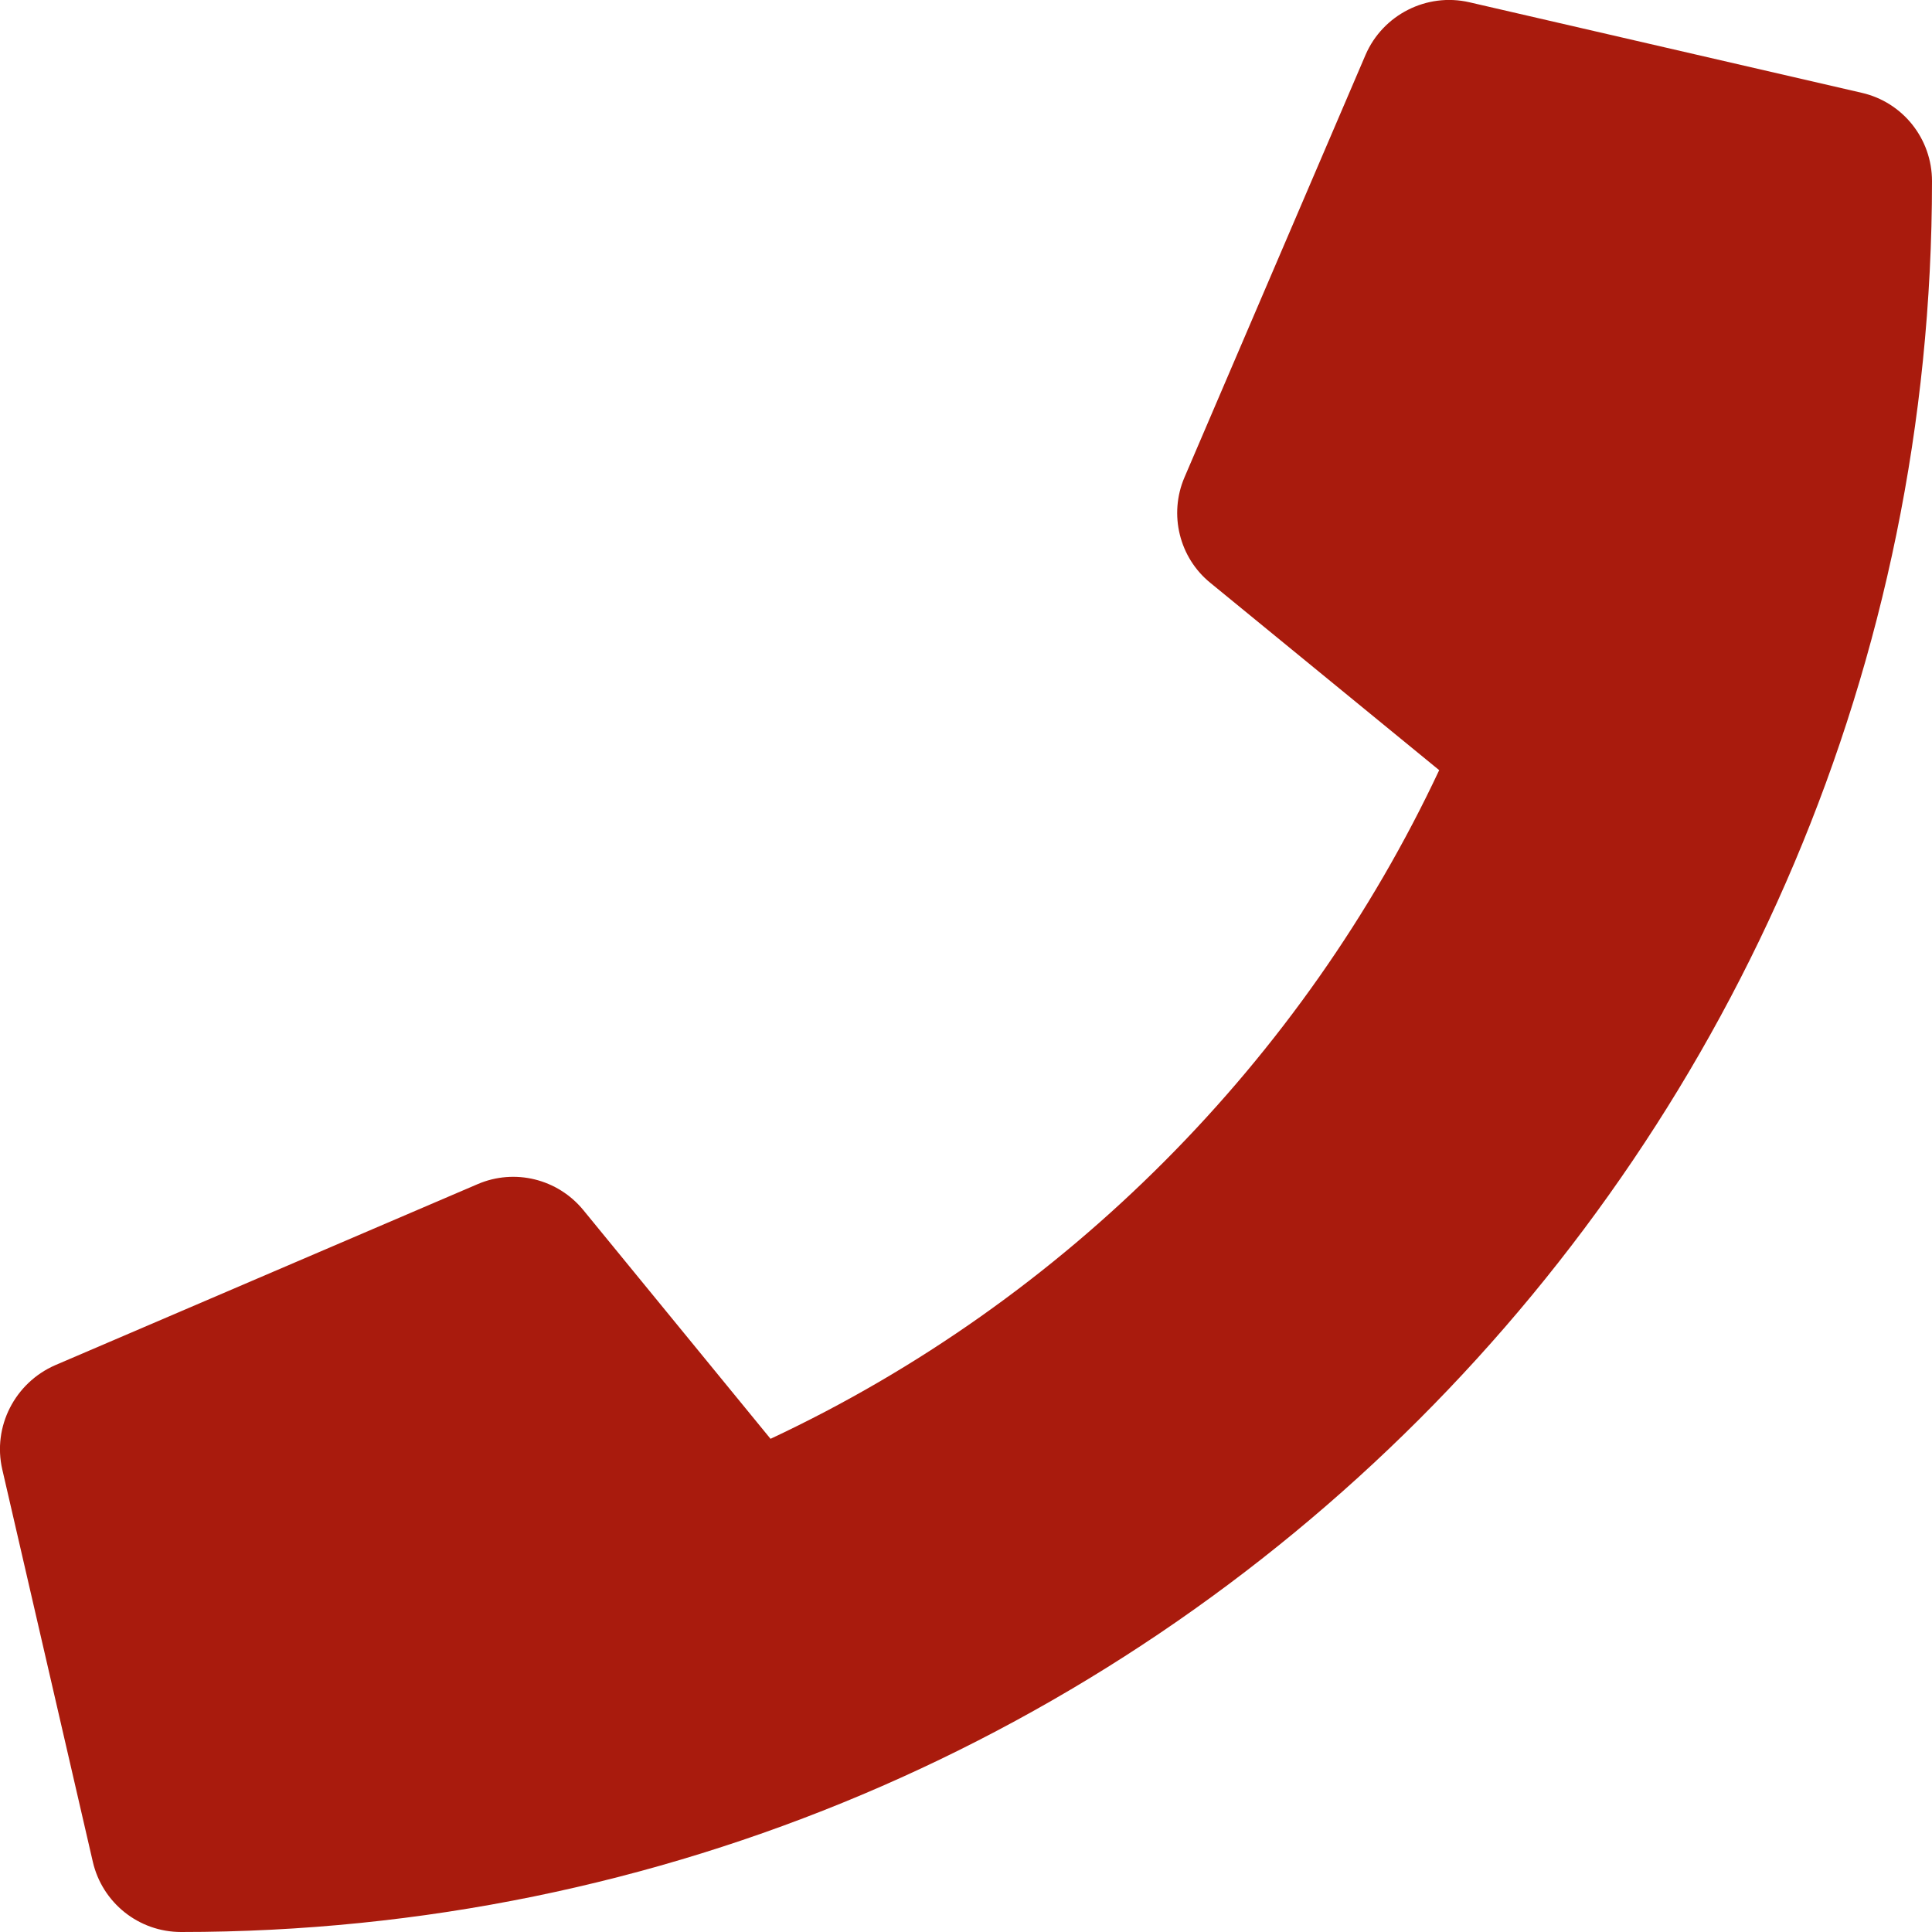
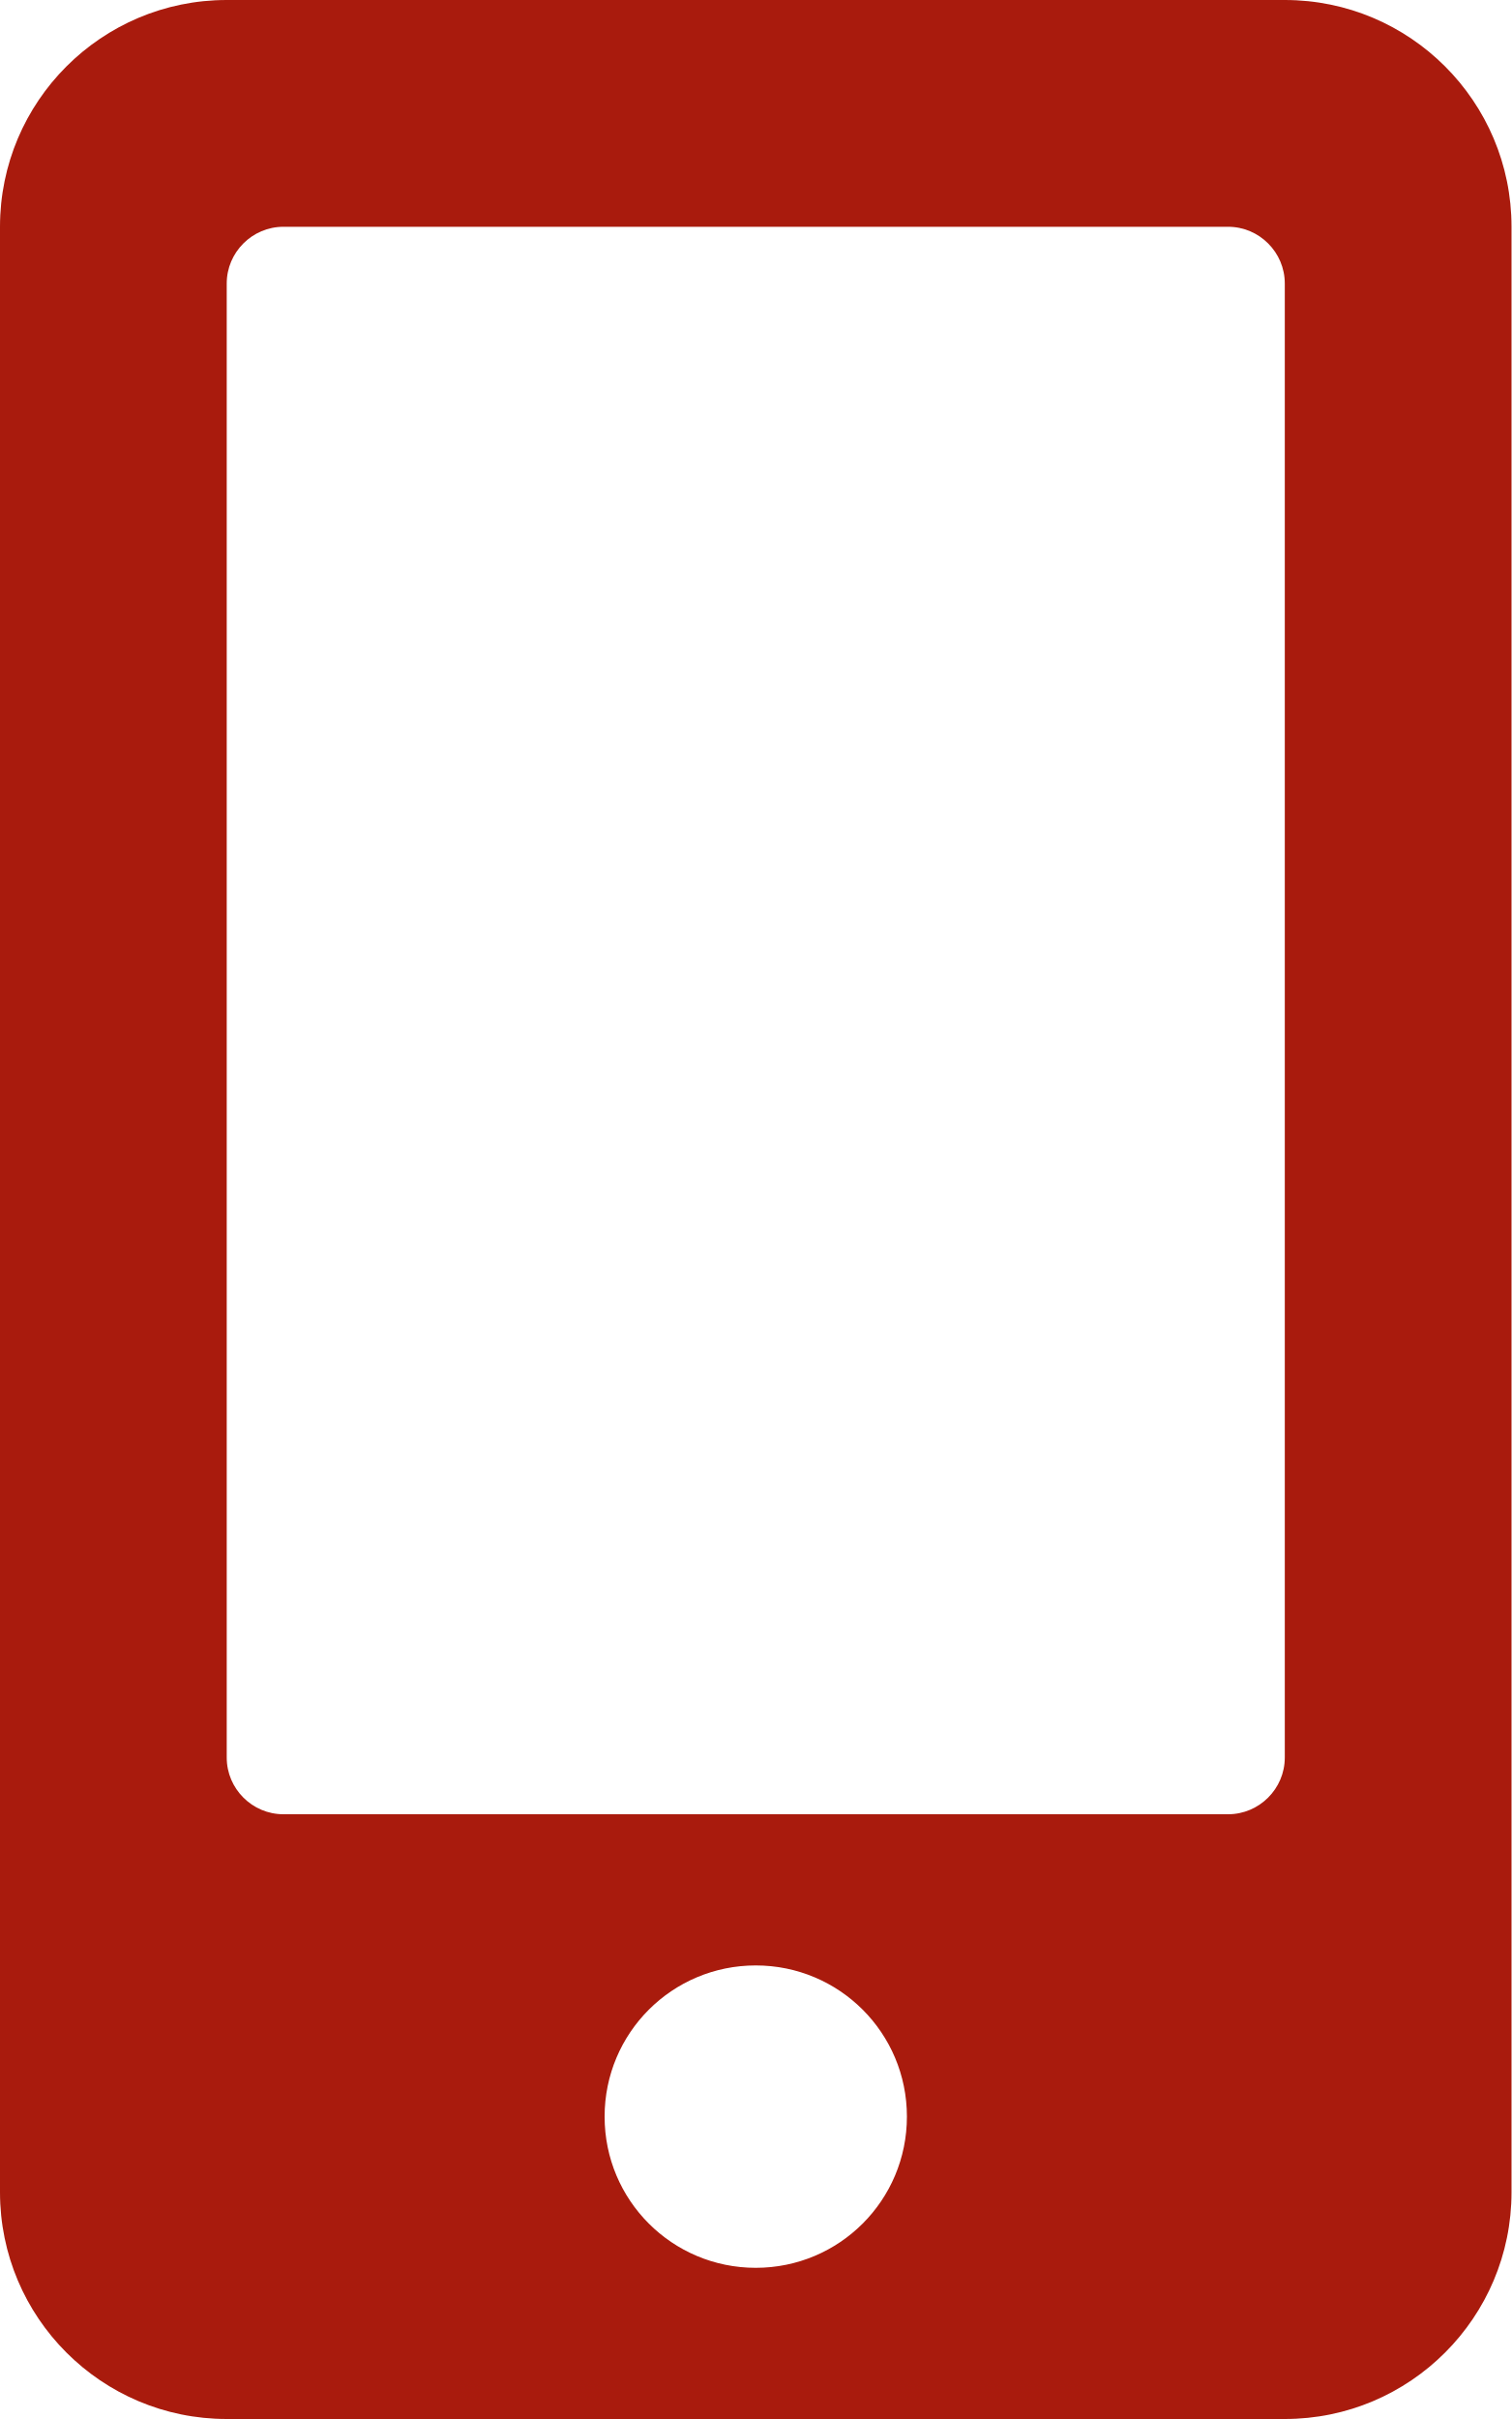
- <svg xmlns="http://www.w3.org/2000/svg" aria-hidden="true" focusable="false" data-prefix="fas" data-icon="phone" class="svg-inline--fa fa-phone fa-w-16" role="img" viewBox="0 0 512 512" width="24px">
-   <path fill="#a91b0d" d="M493.4 24.6l-104-24c-11.3-2.6-22.9 3.3-27.5 13.9l-48 112c-4.2 9.8-1.4 21.3 6.9 28l60.6 49.6c-36 76.7-98.9 140.5-177.2 177.2l-49.6-60.6c-6.8-8.3-18.2-11.1-28-6.9l-112 48C3.9 366.5-2 378.1.6 389.4l24 104C27.1 504.2 36.7 512 48 512c256.1 0 464-207.5 464-464 0-11.2-7.7-20.9-18.6-23.4z" />
+ <svg xmlns="http://www.w3.org/2000/svg" aria-hidden="true" focusable="false" data-prefix="fas" data-icon="mobile-alt" class="svg-inline--fa fa-mobile-alt fa-w-10" role="img" viewBox="0 0 320 512">
+   <path fill="#a91b0d" d="M272 0H48C21.5 0 0 21.5 0 48v416c0 26.5 21.5 48 48 48h224c26.5 0 48-21.5 48-48V48c0-26.5-21.5-48-48-48zM160 480c-17.7 0-32-14.3-32-32s14.3-32 32-32 32 14.3 32 32-14.3 32-32 32zm112-108c0 6.6-5.4 12-12 12H60c-6.6 0-12-5.4-12-12V60c0-6.6 5.4-12 12-12h200c6.6 0 12 5.4 12 12v312z" />
</svg>
